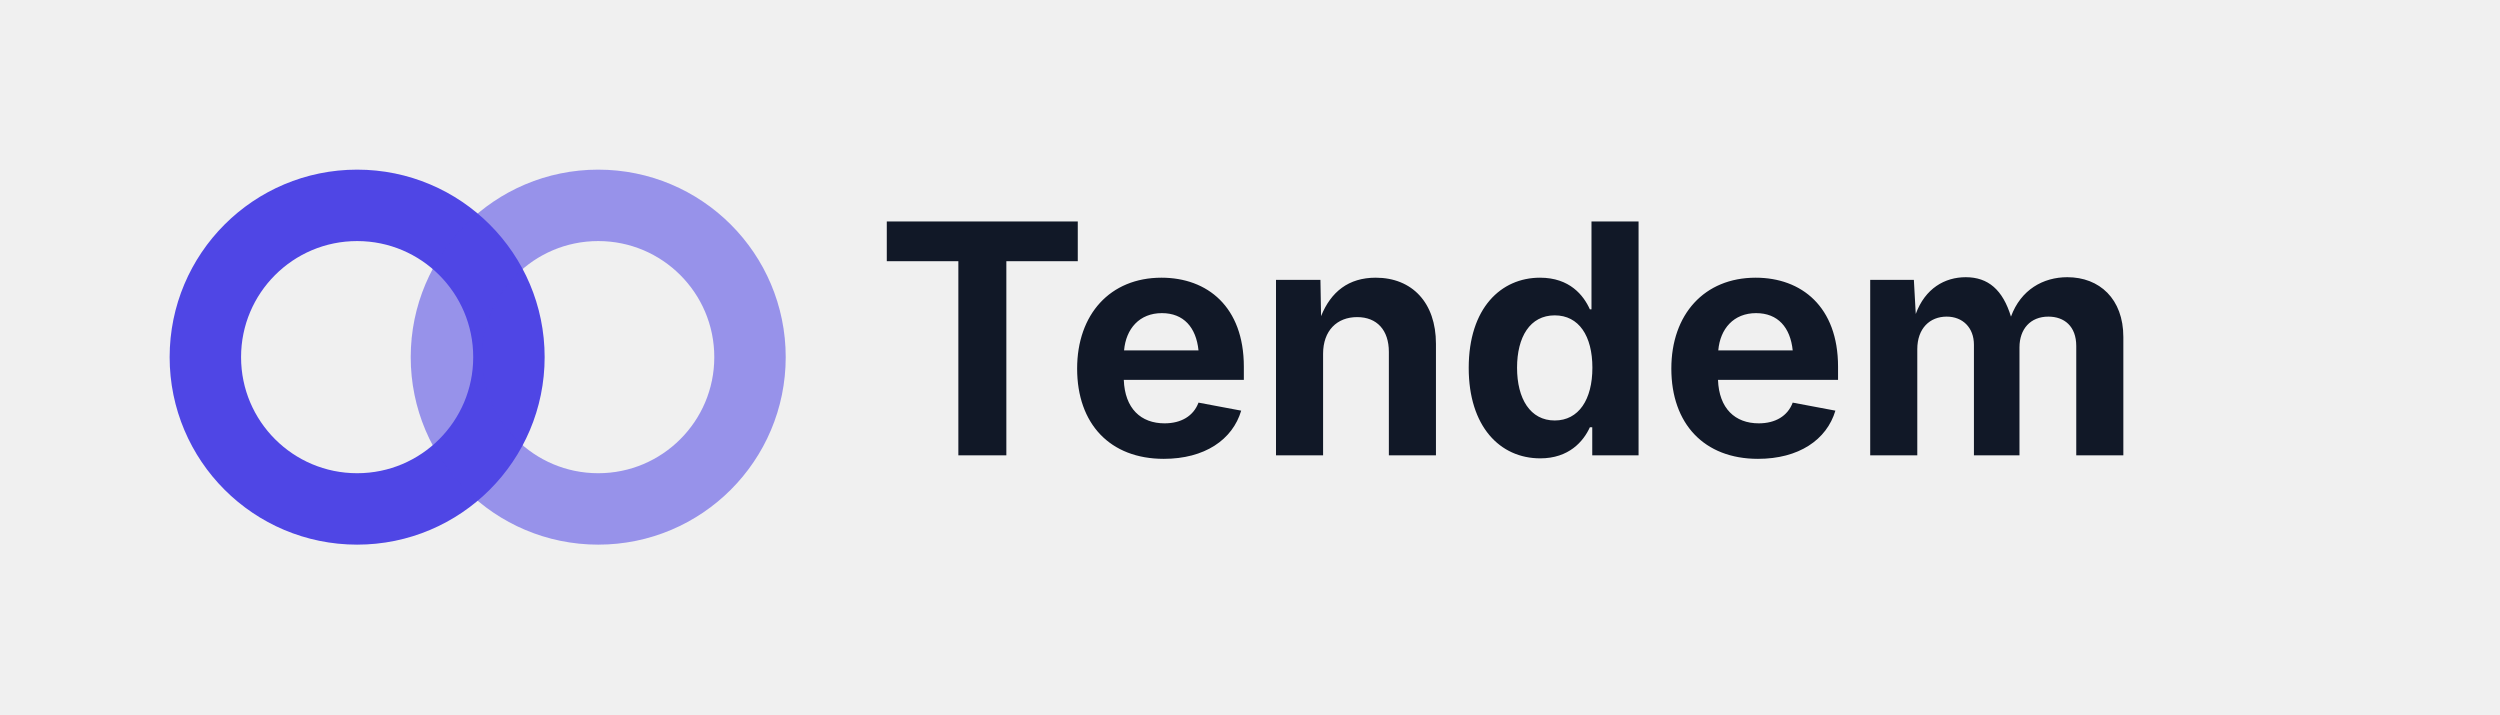
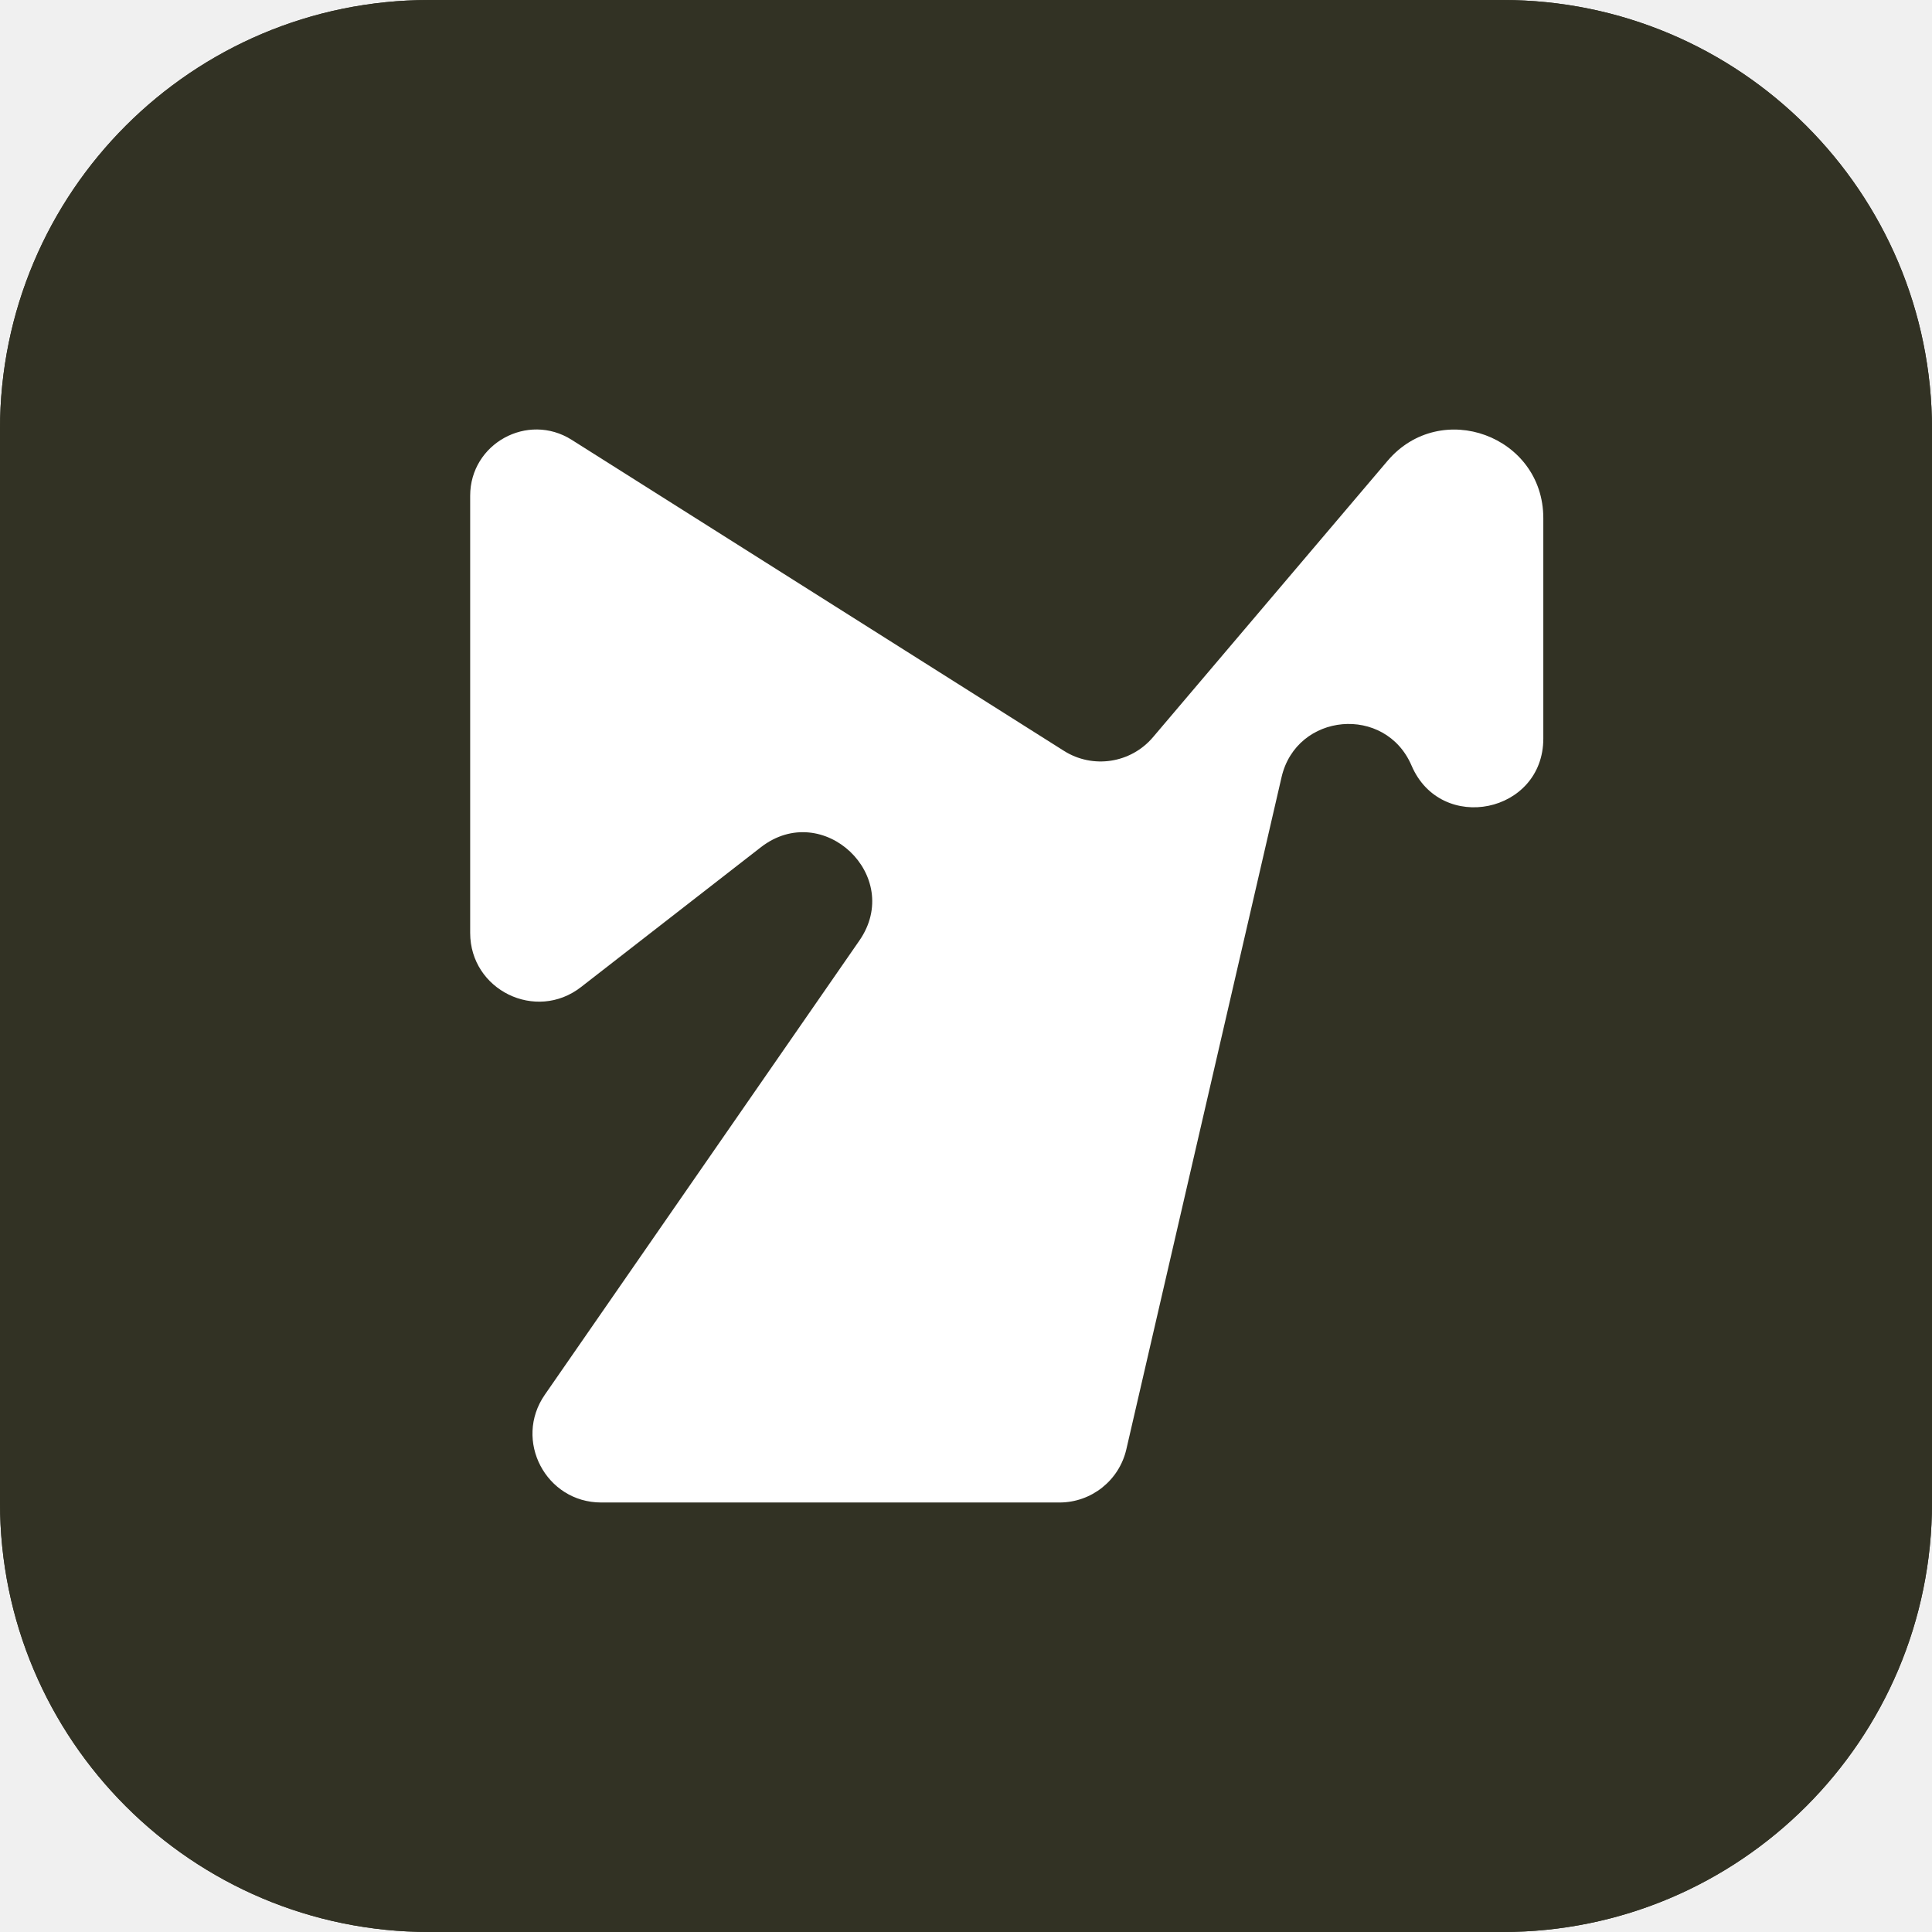
- <svg xmlns="http://www.w3.org/2000/svg" width="560" height="160" viewBox="0 0 560 160" fill="none">
-   <circle cx="80" cy="80" r="34" stroke="#4F46E5" stroke-width="16" />
-   <circle cx="134" cy="80" r="34" stroke="#4F46E5" stroke-width="16" stroke-opacity="0.55" />
-   <text x="196" y="102" font-family="Inter, Helvetica, Arial, sans-serif" font-size="72" font-weight="700" fill="#111827">Tendem</text>
+ <svg xmlns="http://www.w3.org/2000/svg" width="495" height="495" viewBox="0 0 495 495" fill="none">
+   <g clip-path="url(#clip0_6332_12817)">
+     <rect width="495" height="495" rx="110" fill="#323224" />
+     <rect x="103.125" y="78.375" width="338.25" height="338.25" fill="white" />
+     <path d="M427.79 0H67.21C30.092 0 0 30.092 0 67.21V427.79C0 464.908 30.092 495 67.21 495H427.79C464.908 495 495 464.908 495 427.79V67.21C495 30.092 464.908 0 427.79 0ZM395.414 189.23C395.414 208.359 369.187 213.738 361.657 196.154C354.961 180.518 332.176 182.547 328.349 199.12L288.583 371.326C286.74 379.304 279.635 384.956 271.445 384.956H154.044C139.853 384.956 131.505 369.017 139.583 357.352L220.177 240.992C231.638 224.441 210.816 204.734 194.922 217.089L148.85 252.906C137.297 261.888 120.464 253.655 120.464 239.019V127.017C120.464 113.664 135.184 105.553 146.472 112.686L272.593 192.376C280.001 197.058 289.727 195.571 295.399 188.888L355.483 118.099C369.131 102.019 395.414 111.671 395.414 132.76V189.224V189.23Z" fill="#323224" />
+   </g>
+   <defs>
+     <clipPath id="clip0_6332_12817">
+       <rect width="495" height="495" rx="110" fill="white" />
+     </clipPath>
+   </defs>
</svg>
